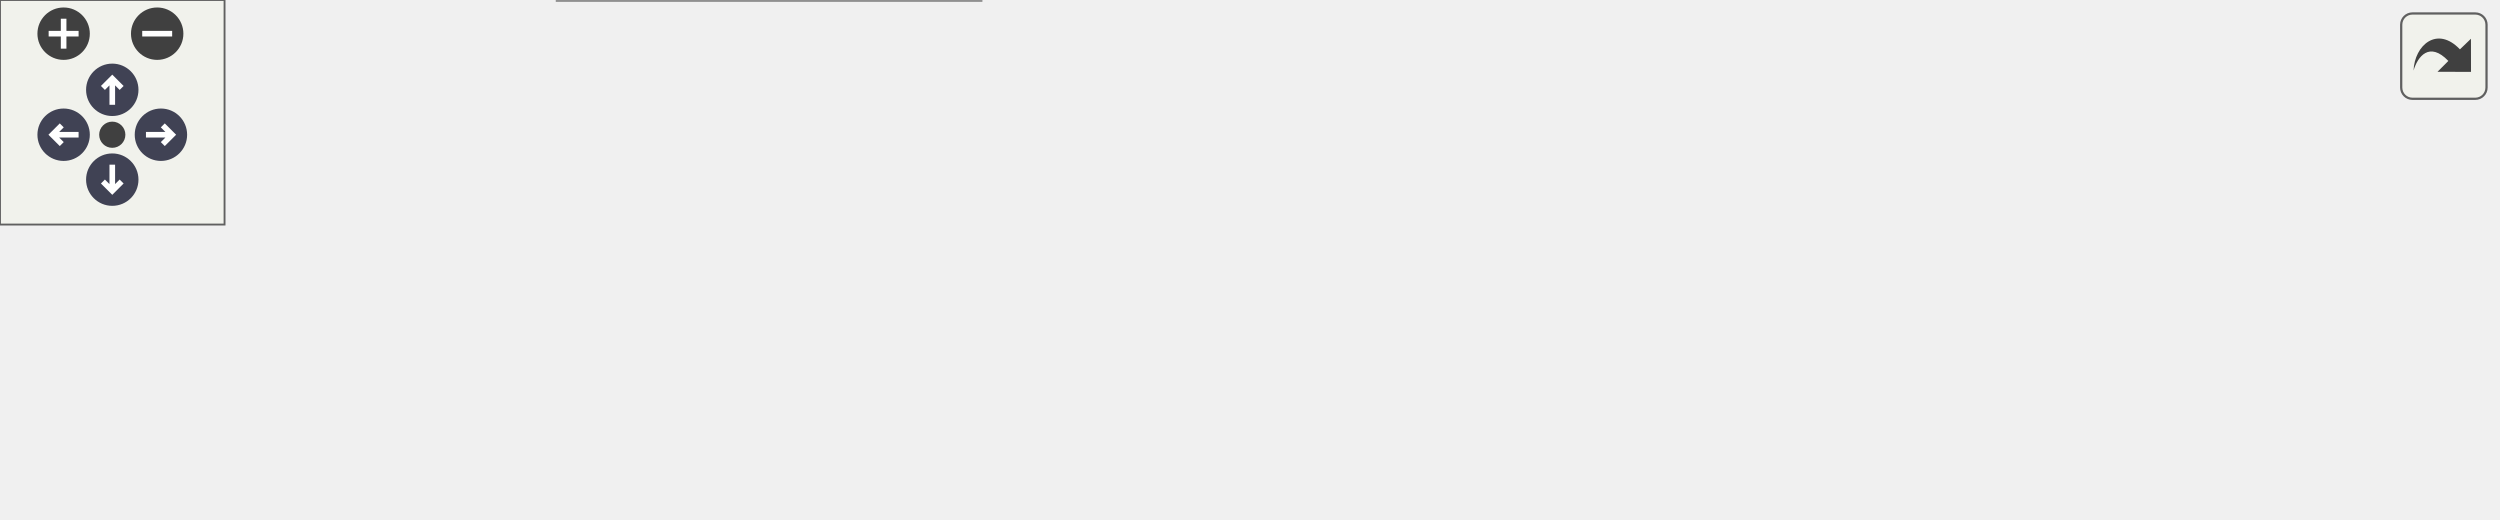
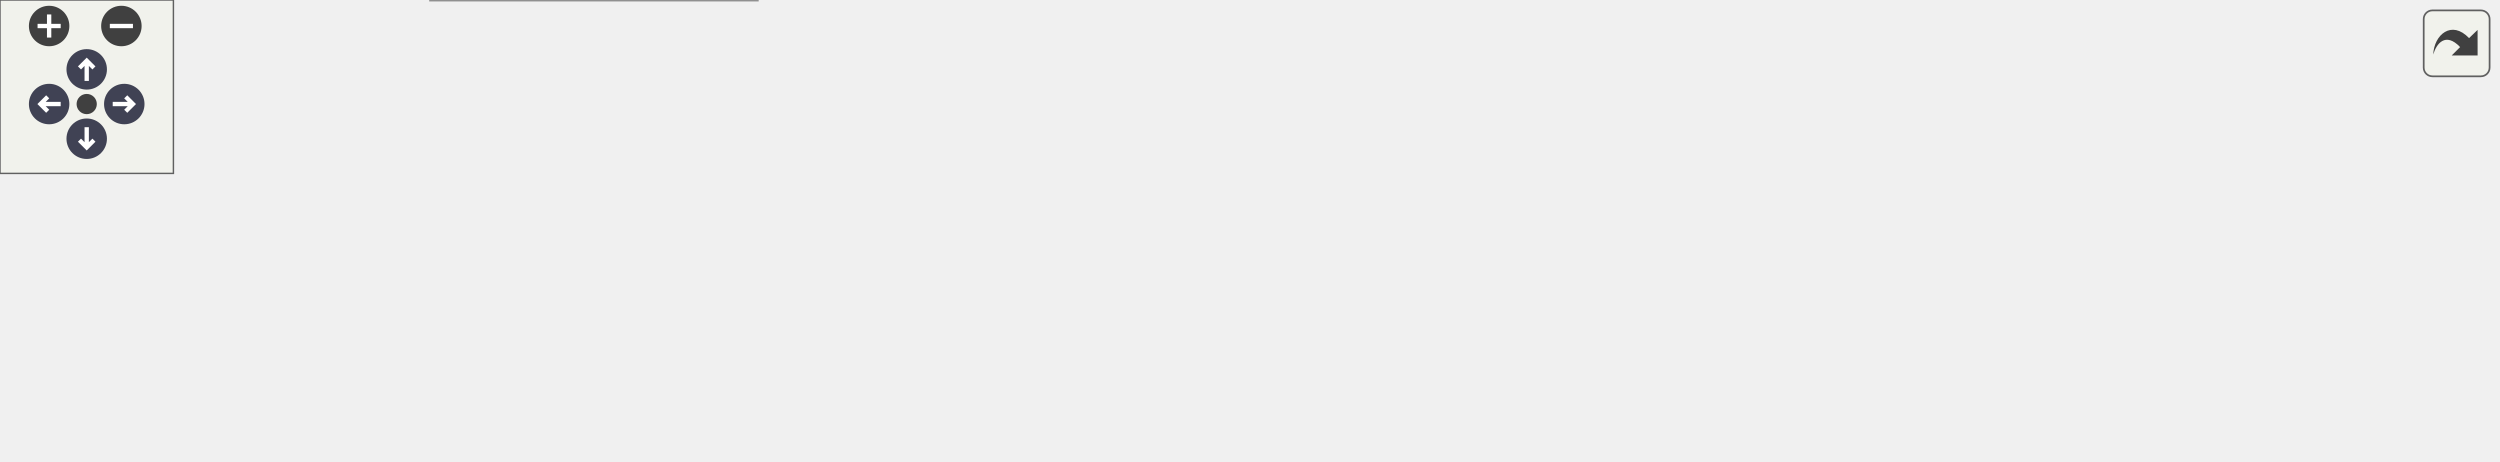
<svg xmlns="http://www.w3.org/2000/svg" xmlns:xlink="http://www.w3.org/1999/xlink" id="main" version="1.1" xml:space="preserve">
  <style type="text/css">
.node, .edge {opacity: 0.7;}
.node.selected, .edge.selected {opacity: 1;}
.edge:hover path { stroke: red; }
.edge:hover polygon { stroke: red; fill: red; }
</style>
  <defs>
    <circle id="rim" cx="0" cy="0" r="7" />
    <circle id="rim2" cx="0" cy="0" r="3.5" />
    <g id="zoomPlus">
      <use xlink:href="#rim" fill="#404040">
        <set attributeName="fill" to="#808080" begin="zoomplus.mouseover" end="zoomplus.mouseout" />
      </use>
      <path d="M-4,0h8M0,-4v8" fill="none" stroke="white" stroke-width="1.5" pointer-events="none" />
    </g>
    <g id="zoomMin">
      <use xlink:href="#rim" fill="#404040">
        <set attributeName="fill" to="#808080" begin="zoomminus.mouseover" end="zoomminus.mouseout" />
      </use>
      <path d="M-4,0h8" fill="none" stroke="white" stroke-width="1.5" pointer-events="none" />
    </g>
    <g id="arrowUp" transform="translate(30 24)">
      <use xlink:href="#rim" />
      <path pointer-events="none" fill="none" stroke="white" stroke-width="1.5" d="M0,-3.0v7 M-2.5,-0.5L0,-3.0L2.5,-0.5" />
    </g>
    <g id="arrowRight" transform="rotate(90) translate(36 -43)">
      <use xlink:href="#rim" />
      <path pointer-events="none" fill="none" stroke="white" stroke-width="1.5" d="M0,-3.0v7 M-2.5,-0.5L0,-3.0L2.5,-0.5" />
    </g>
    <g id="arrowDown" transform="rotate(180) translate(-30 -48)">
      <use xlink:href="#rim" />
      <path pointer-events="none" fill="none" stroke="white" stroke-width="1.5" d="M0,-3.0v7 M-2.5,-0.5L0,-3.0L2.5,-0.5" />
    </g>
    <g id="arrowLeft" transform="rotate(270) translate(-36 17)">
      <use xlink:href="#rim" />
      <path pointer-events="none" fill="none" stroke="white" stroke-width="1.5" d="M0,-3.0v7 M-2.5,-0.5L0,-3.0L2.5,-0.5" />
    </g>
    <g id="resetDef">
      <use xlink:href="#rim2" fill="#404040">
        <set attributeName="fill" to="#808080" begin="reset.mouseover" end="reset.mouseout" />
      </use>
    </g>
  </defs>
  <svg id="graph" class="graph">
    <g id="viewport">
      <g id="Node000001" class="node">
        <g id="a_Node000001">
          <a xlink:title=" ">
            <polygon fill="#999999" stroke="#666666" points="113,-54 0,-54 0,-24 113,-24 113,-54" />
            <text text-anchor="start" x="8" y="-42" font-family="Malgun Gothic" font-size="10.00">UPopup_AskTutorial</text>
            <text text-anchor="middle" x="56.5" y="-31" font-family="Malgun Gothic" font-size="10.00">::NativeConstruct</text>
          </a>
        </g>
      </g>
      <g id="Node000002" class="node">
        <g id="a_Node000002">
          <a xlink:href="classUPopup__AskTutorial.html#a1c5349b5ad9fec212b4f56b21bbcf850" target="_top" xlink:title=" ">
            <polygon fill="white" stroke="#666666" points="262,-78 149,-78 149,-48 262,-48 262,-78" />
            <text text-anchor="start" x="157" y="-66" font-family="Malgun Gothic" font-size="10.00">UPopup_AskTutorial</text>
            <text text-anchor="middle" x="205.5" y="-55" font-family="Malgun Gothic" font-size="10.00">::OnClickSkip</text>
          </a>
        </g>
      </g>
      <g id="edge1_Node000001_Node000002" class="edge">
        <g id="a_edge1_Node000001_Node000002">
          <a xlink:title=" ">
            <path fill="none" stroke="#63b8ff" d="M113.07,-48.07C121.49,-49.45 130.24,-50.88 138.84,-52.28" />
            <polygon fill="#63b8ff" stroke="#63b8ff" points="138.41,-55.76 148.85,-53.91 139.54,-48.85 138.41,-55.76" />
          </a>
        </g>
      </g>
-       <g id="Node000005" class="node">
-         <g id="a_Node000005">
+       <g id="Node000009" class="node">
+         <g id="a_Node000009">
          <a xlink:href="classUPopup__AskTutorial.html#ac55371a36a6c8f504f908f59809820c7" target="_top" xlink:title=" ">
            <polygon fill="white" stroke="#666666" points="262,-30 149,-30 149,0 262,0 262,-30" />
            <text text-anchor="start" x="157" y="-18" font-family="Malgun Gothic" font-size="10.00">UPopup_AskTutorial</text>
            <text text-anchor="middle" x="205.5" y="-7" font-family="Malgun Gothic" font-size="10.00">::OnClickYes</text>
          </a>
        </g>
      </g>
-       <g id="edge4_Node000001_Node000005" class="edge">
-         <g id="a_edge4_Node000001_Node000005">
+       <g id="edge8_Node000001_Node000009" class="edge">
+         <g id="a_edge8_Node000001_Node000009">
          <a xlink:title=" ">
            <path fill="none" stroke="#63b8ff" d="M113.07,-29.93C121.49,-28.55 130.24,-27.12 138.84,-25.72" />
            <polygon fill="#63b8ff" stroke="#63b8ff" points="139.54,-29.15 148.85,-24.09 138.41,-22.24 139.54,-29.15" />
          </a>
        </g>
      </g>
      <g id="Node000003" class="node">
        <g id="a_Node000003">
          <a xlink:href="classULingoGameHelper.html#a128a70c4f0e61cb82b17a1927a2c6709" target="_top" xlink:title=" ">
-             <polygon fill="white" stroke="#666666" points="465,-72.5 298,-72.5 298,-53.5 465,-53.5 465,-72.5" />
-             <text text-anchor="middle" x="381.5" y="-60.5" font-family="Malgun Gothic" font-size="10.00">ULingoGameHelper::GetUserId</text>
+             <polygon fill="white" stroke="#666666" points="465,-91.5 298,-91.5 298,-72.5 465,-72.5 465,-91.5" />
+             <text text-anchor="middle" x="381.5" y="-79.5" font-family="Malgun Gothic" font-size="10.00">ULingoGameHelper::GetUserId</text>
          </a>
        </g>
      </g>
      <g id="edge2_Node000002_Node000003" class="edge">
        <g id="a_edge2_Node000002_Node000003">
          <a xlink:title=" ">
-             <path fill="none" stroke="#63b8ff" d="M262.03,-63C270.25,-63 278.91,-63 287.64,-63" />
-             <polygon fill="#63b8ff" stroke="#63b8ff" points="287.91,-66.5 297.91,-63 287.91,-59.5 287.91,-66.5" />
+             <path fill="none" stroke="#63b8ff" d="M262.03,-69.06C270.34,-69.97 279.1,-70.93 287.93,-71.89" />
+             <polygon fill="#63b8ff" stroke="#63b8ff" points="287.59,-75.38 297.91,-72.98 288.35,-68.42 287.59,-75.38" />
+           </a>
+         </g>
+       </g>
+       <g id="Node000005" class="node">
+         <g id="a_Node000005">
+           <a xlink:href="classUConfigLibrary.html#af8b092027e08fca96be96797d6419f98" target="_top" xlink:title="유저별 불린 설정 저장">
+             <polygon fill="white" stroke="#666666" points="458.5,-53.5 304.5,-53.5 304.5,-34.5 458.5,-34.5 458.5,-53.5" />
+             <text text-anchor="middle" x="381.5" y="-41.5" font-family="Malgun Gothic" font-size="10.00">UConfigLibrary::SetUserBool</text>
+           </a>
+         </g>
+       </g>
+       <g id="edge4_Node000002_Node000005" class="edge">
+         <g id="a_edge4_Node000002_Node000005">
+           <a xlink:title=" ">
+             <path fill="none" stroke="#63b8ff" d="M262.03,-56.94C272.31,-55.81 283.27,-54.62 294.21,-53.42" />
+             <polygon fill="#63b8ff" stroke="#63b8ff" points="294.68,-56.89 304.24,-52.33 293.92,-49.93 294.68,-56.89" />
          </a>
        </g>
      </g>
      <g id="Node000004" class="node">
        <g id="a_Node000004">
          <a xlink:href="classULingoGameHelper.html#a156d567d1976157714844997935655ce" target="_top" xlink:title=" ">
-             <polygon fill="white" stroke="#666666" points="667,-78 501,-78 501,-48 667,-48 667,-78" />
-             <text text-anchor="start" x="509" y="-66" font-family="Malgun Gothic" font-size="10.00">ULingoGameHelper::GetPlayer</text>
-             <text text-anchor="middle" x="584" y="-55" font-family="Malgun Gothic" font-size="10.00">Control</text>
+             <polygon fill="white" stroke="#666666" points="667,-99 501,-99 501,-69 667,-69 667,-99" />
+             <text text-anchor="start" x="509" y="-87" font-family="Malgun Gothic" font-size="10.00">ULingoGameHelper::GetPlayer</text>
+             <text text-anchor="middle" x="584" y="-76" font-family="Malgun Gothic" font-size="10.00">Control</text>
          </a>
        </g>
      </g>
      <g id="edge3_Node000003_Node000004" class="edge">
        <g id="a_edge3_Node000003_Node000004">
          <a xlink:title=" ">
-             <path fill="none" stroke="#63b8ff" d="M465.21,-63C473.57,-63 482.09,-63 490.55,-63" />
-             <polygon fill="#63b8ff" stroke="#63b8ff" points="490.8,-66.5 500.8,-63 490.8,-59.5 490.8,-66.5" />
+             <path fill="none" stroke="#63b8ff" d="M465.21,-82.83C473.57,-82.91 482.09,-82.99 490.55,-83.08" />
+             <polygon fill="#63b8ff" stroke="#63b8ff" points="490.77,-86.58 500.8,-83.18 490.84,-79.58 490.77,-86.58" />
+           </a>
+         </g>
+       </g>
+       <g id="Node000006" class="node">
+         <g id="a_Node000006">
+           <a xlink:href="classUConfigLibrary.html#ac4c2e387fd58827dae5823aea58ddcb2" target="_top" xlink:title="유저별 정수 설정 저장">
+             <polygon fill="white" stroke="#666666" points="656.5,-50.5 511.5,-50.5 511.5,-31.5 656.5,-31.5 656.5,-50.5" />
+             <text text-anchor="middle" x="584" y="-38.5" font-family="Malgun Gothic" font-size="10.00">UConfigLibrary::SetUserInt</text>
+           </a>
+         </g>
+       </g>
+       <g id="edge5_Node000005_Node000006" class="edge">
+         <g id="a_edge5_Node000005_Node000006">
+           <a xlink:title=" ">
+             <path fill="none" stroke="#63b8ff" d="M458.59,-42.86C472.49,-42.65 487.06,-42.44 501.13,-42.23" />
+             <polygon fill="#63b8ff" stroke="#63b8ff" points="501.32,-45.72 511.26,-42.07 501.21,-38.72 501.32,-45.72" />
+           </a>
+         </g>
+       </g>
+       <g id="Node000007" class="node">
+         <g id="a_Node000007">
+           <a xlink:href="classUConfigLibrary.html#a24820c8db32ce8cdcdb40f86f66a2758" target="_top" xlink:title="유저별 키 생성 (UserId 접두사 추가)">
+             <polygon fill="white" stroke="#666666" points="864,-69.5 703,-69.5 703,-50.5 864,-50.5 864,-69.5" />
+             <text text-anchor="middle" x="783.5" y="-57.5" font-family="Malgun Gothic" font-size="10.00">UConfigLibrary::MakeUserKey</text>
+           </a>
+         </g>
+       </g>
+       <g id="edge6_Node000006_Node000007" class="edge">
+         <g id="a_edge6_Node000006_Node000007">
+           <a xlink:title=" ">
+             <path fill="none" stroke="#63b8ff" d="M656.58,-47.89C668.31,-49.01 680.59,-50.2 692.7,-51.36" />
+             <polygon fill="#63b8ff" stroke="#63b8ff" points="692.52,-54.86 702.81,-52.33 693.19,-47.89 692.52,-54.86" />
+           </a>
+         </g>
+       </g>
+       <g id="Node000008" class="node">
+         <g id="a_Node000008">
+           <a xlink:href="classUConfigLibrary.html#ab754dd0f254165982007b8e7cda4cd28" target="_top" xlink:title="대기 중인 모든 변경사항을 디스크에 저장">
+             <polygon fill="white" stroke="#666666" points="842.5,-32.5 724.5,-32.5 724.5,-13.5 842.5,-13.5 842.5,-32.5" />
+             <text text-anchor="middle" x="783.5" y="-20.5" font-family="Malgun Gothic" font-size="10.00">UConfigLibrary::Save</text>
+           </a>
+         </g>
+       </g>
+       <g id="edge7_Node000006_Node000008" class="edge">
+         <g id="a_edge7_Node000006_Node000008">
+           <a xlink:title=" ">
+             <path fill="none" stroke="#63b8ff" d="M656.58,-34.48C675.4,-32.76 695.64,-30.92 714.27,-29.22" />
+             <polygon fill="#63b8ff" stroke="#63b8ff" points="714.8,-32.68 724.44,-28.29 714.16,-25.71 714.8,-32.68" />
          </a>
        </g>
      </g>
    </g>
  </svg>
  <g id="navigator" transform="translate(0 0)" fill="#404254">
    <rect fill="#f2f5e9" fill-opacity="0.5" stroke="#606060" stroke-width=".5" x="0" y="0" width="60" height="60" />
    <use id="zoomplus" xlink:href="#zoomPlus" x="17" y="9" />
    <use id="zoomminus" xlink:href="#zoomMin" x="42" y="9" />
    <use id="reset" xlink:href="#resetDef" x="30" y="36" />
    <use id="arrowup" xlink:href="#arrowUp" x="0" y="0" />
    <use id="arrowright" xlink:href="#arrowRight" x="0" y="0" />
    <use id="arrowdown" xlink:href="#arrowDown" x="0" y="0" />
    <use id="arrowleft" xlink:href="#arrowLeft" x="0" y="0" />
  </g>
  <svg viewBox="0 0 15 15" width="100%" height="30px" preserveAspectRatio="xMaxYMin meet">
    <g id="arrow_out" transform="scale(0.3 0.3)">
      <a xlink:href="classUPopup__AskTutorial_ab57f9a7eeff2db840f7923d04e4f35e9_cgraph_org.svg" target="_base">
        <rect id="button" ry="5" rx="5" y="6" x="6" height="38" width="38" fill="#f2f5e9" fill-opacity="0.5" stroke="#606060" stroke-width="1.0" />
        <path id="arrow" d="M 11.5,31.437 C 11.94,20.098 22.043,11.323 32.159,21.979 L 37.069,17.246 C 37.069,17.246 37.088,32 37.088,32 L 22.16,31.978 C 22.16,31.978 26.998,27.14 26.998,27.14 C 18.529,18.264 13.292,25.23 11.5,31.437 z" style="fill:#404040;" />
      </a>
    </g>
  </svg>
  <style type="text/css">

[data-mouse-over-selected='false'] { opacity: 0.7; }
[data-mouse-over-selected='true']  { opacity: 1.0; }

</style>
</svg>
